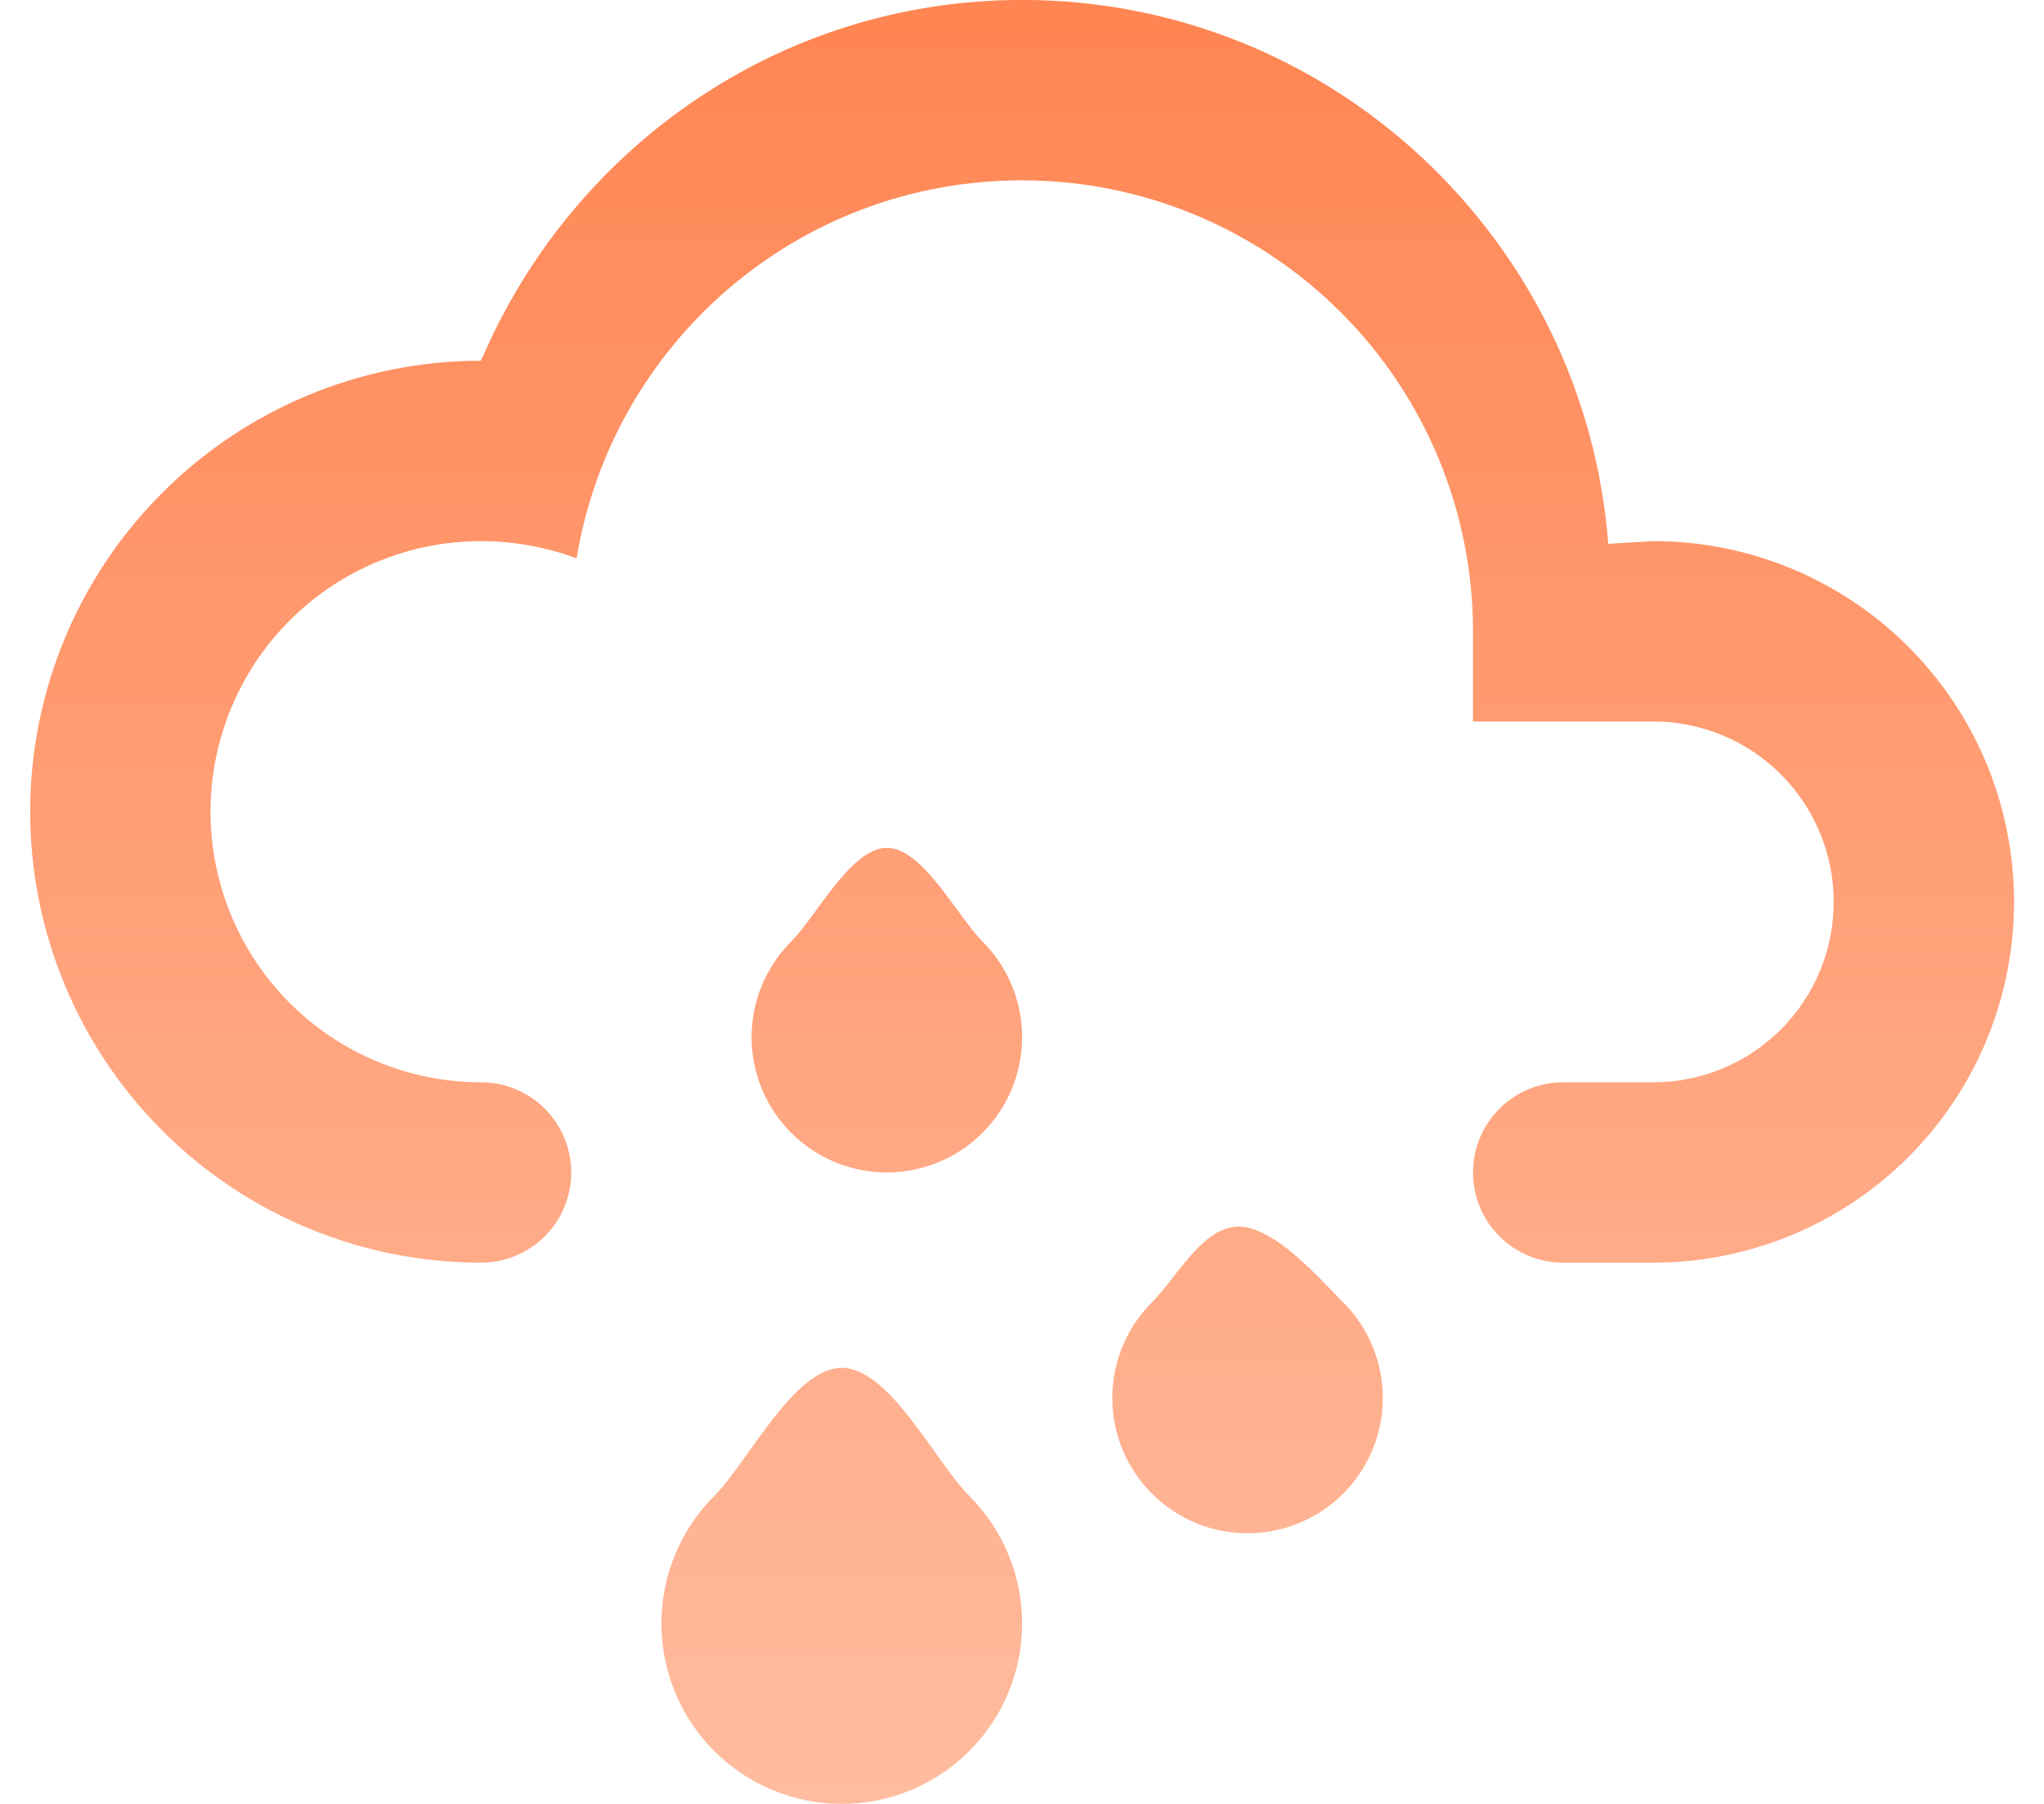
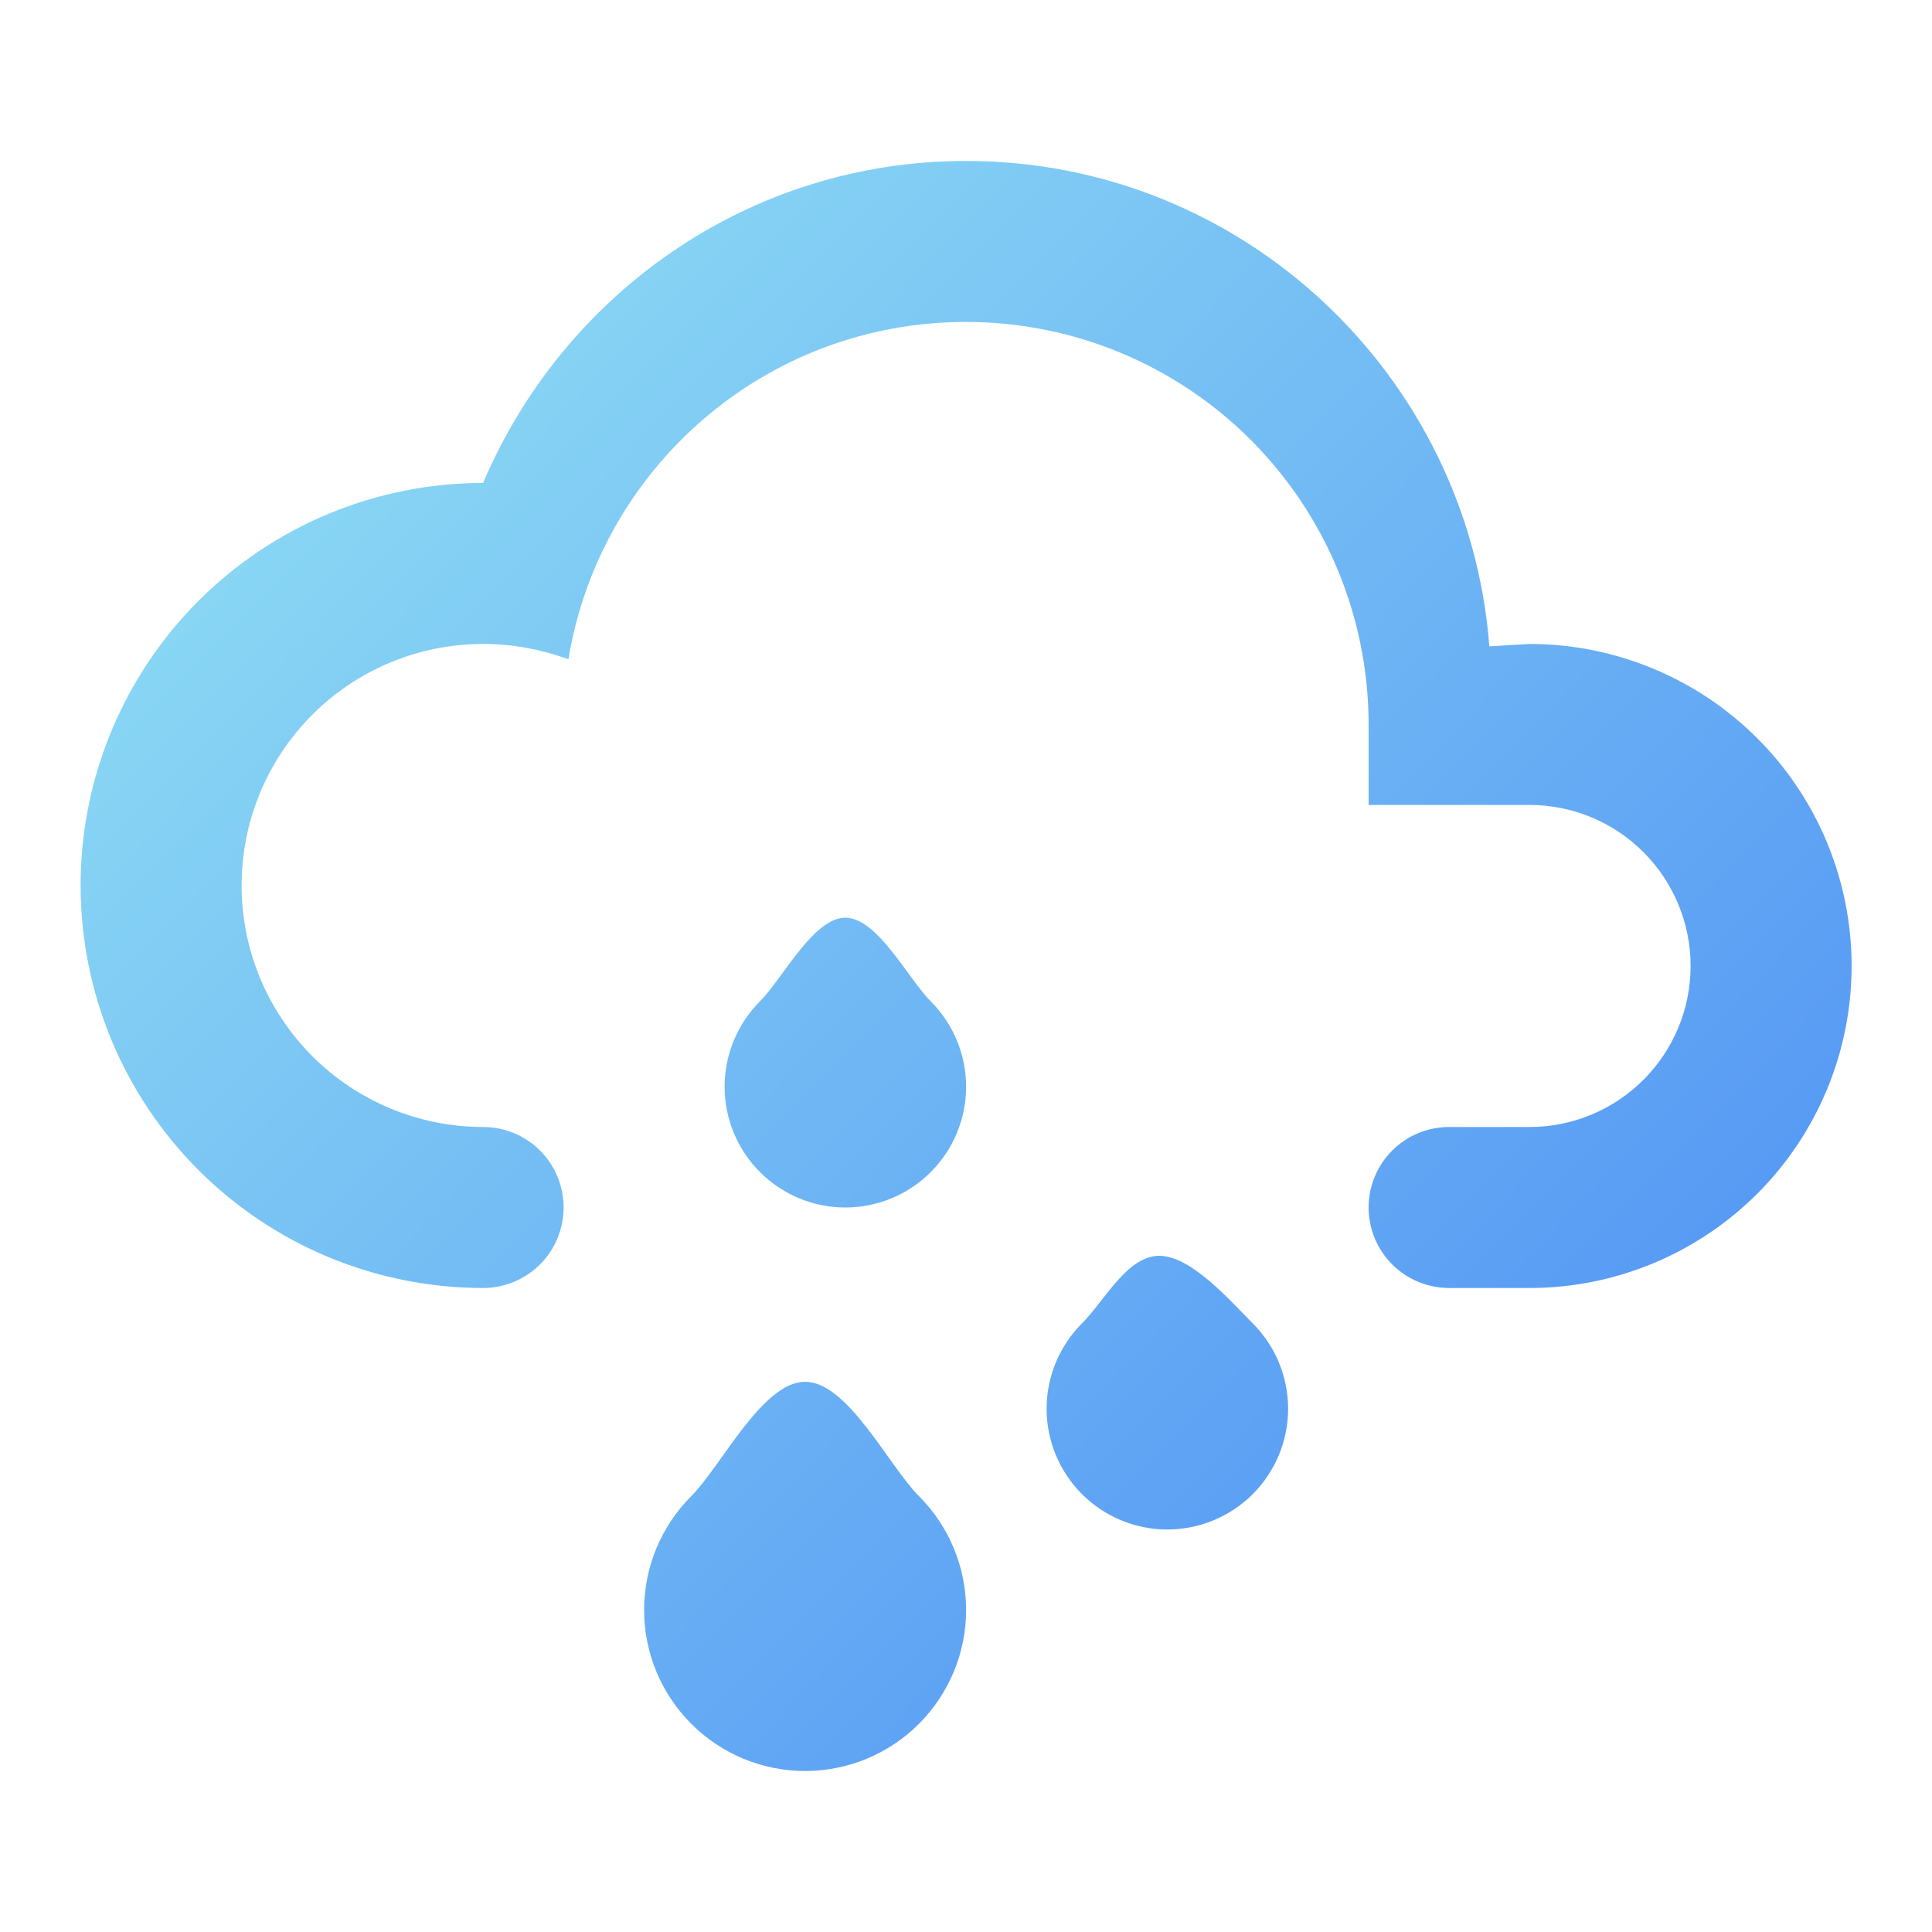
- <svg xmlns="http://www.w3.org/2000/svg" width="34" height="30" viewBox="0 0 34 30" fill="none">
-   <path d="M8.002 17.999C8.4 17.999 8.781 18.157 9.063 18.439C9.344 18.72 9.502 19.102 9.502 19.499C9.502 19.897 9.344 20.279 9.063 20.56C8.781 20.841 8.4 20.999 8.002 20.999C7.017 20.999 6.042 20.805 5.132 20.428C4.222 20.052 3.395 19.499 2.699 18.803C1.292 17.396 0.502 15.488 0.502 13.499C0.502 11.51 1.292 9.602 2.699 8.196C4.105 6.789 6.013 5.999 8.002 5.999C9.502 2.474 12.952 -0.001 17.002 -0.001C22.147 -0.001 26.362 3.989 26.752 9.044L27.502 8.999C29.093 8.999 30.619 9.631 31.745 10.757C32.87 11.882 33.502 13.408 33.502 14.999C33.502 16.591 32.87 18.117 31.745 19.242C30.619 20.367 29.093 20.999 27.502 20.999H26.002C25.604 20.999 25.223 20.841 24.941 20.56C24.66 20.279 24.502 19.897 24.502 19.499C24.502 19.102 24.66 18.72 24.941 18.439C25.223 18.157 25.604 17.999 26.002 17.999H27.502C28.298 17.999 29.061 17.683 29.623 17.121C30.186 16.558 30.502 15.795 30.502 14.999C30.502 14.204 30.186 13.441 29.623 12.878C29.061 12.315 28.298 11.999 27.502 11.999H24.502V10.499C24.502 8.51 23.712 6.602 22.305 5.196C20.899 3.789 18.991 2.999 17.002 2.999C13.252 2.999 10.177 5.729 9.592 9.284C9.097 9.104 8.557 8.999 8.002 8.999C6.809 8.999 5.664 9.473 4.82 10.317C3.976 11.161 3.502 12.306 3.502 13.499C3.502 14.693 3.976 15.837 4.82 16.681C5.664 17.525 6.809 17.999 8.002 17.999ZM14.002 22.748C14.798 22.748 15.561 24.316 16.123 24.878C16.686 25.441 17.002 26.204 17.002 27C17.002 27.795 16.686 28.558 16.123 29.121C15.561 29.683 14.798 30 14.002 30C13.206 30 12.443 29.683 11.881 29.121C11.318 28.558 11.002 27.795 11.002 27C11.002 26.204 11.318 25.441 11.881 24.878C12.443 24.316 13.206 22.748 14.002 22.748ZM20.601 20.4C21.198 20.4 21.921 21.236 22.343 21.658C22.765 22.08 23.002 22.653 23.002 23.249C23.002 23.846 22.765 24.418 22.343 24.84C21.921 25.262 21.349 25.499 20.752 25.499C20.155 25.499 19.583 25.262 19.161 24.84C18.739 24.418 18.502 23.846 18.502 23.249C18.502 22.653 18.739 22.08 19.161 21.658C19.583 21.236 20.005 20.4 20.601 20.4ZM14.752 14.1C15.349 14.1 15.921 15.236 16.343 15.658C16.765 16.08 17.002 16.653 17.002 17.249C17.002 17.846 16.765 18.418 16.343 18.84C15.921 19.262 15.349 19.499 14.752 19.499C14.155 19.499 13.583 19.262 13.161 18.84C12.739 18.418 12.502 17.846 12.502 17.249C12.502 16.653 12.739 16.08 13.161 15.658C13.583 15.236 14.155 14.1 14.752 14.1Z" fill="url(#paint0_linear_62_5785)" />
+ <svg xmlns="http://www.w3.org/2000/svg" width="36" height="36" viewBox="0 0 36 36" fill="none">
+   <path d="M9.002 21C9.4 21 9.781 21.157 10.063 21.439C10.344 21.72 10.502 22.102 10.502 22.5C10.502 22.897 10.344 23.279 10.063 23.56C9.781 23.841 9.4 24 9.002 24C8.017 24 7.042 23.805 6.132 23.429C5.222 23.052 4.395 22.499 3.699 21.803C2.292 20.396 1.502 18.489 1.502 16.499C1.502 14.51 2.292 12.603 3.699 11.196C5.105 9.789 7.013 8.999 9.002 8.999C10.502 5.474 13.952 2.999 18.002 2.999C23.147 2.999 27.362 6.989 27.752 12.044L28.502 11.999C30.093 11.999 31.619 12.632 32.745 13.757C33.87 14.882 34.502 16.408 34.502 17.999C34.502 19.591 33.87 21.117 32.745 22.242C31.619 23.367 30.093 24 28.502 24H27.002C26.604 24 26.223 23.841 25.941 23.56C25.66 23.279 25.502 22.897 25.502 22.5C25.502 22.102 25.66 21.72 25.941 21.439C26.223 21.157 26.604 21 27.002 21H28.502C29.298 21 30.061 20.683 30.623 20.121C31.186 19.558 31.502 18.795 31.502 17.999C31.502 17.204 31.186 16.441 30.623 15.878C30.061 15.316 29.298 14.999 28.502 14.999H25.502V13.499C25.502 11.51 24.712 9.603 23.305 8.196C21.899 6.789 19.991 5.999 18.002 5.999C14.252 5.999 11.177 8.729 10.592 12.284C10.097 12.104 9.557 11.999 9.002 11.999C7.809 11.999 6.664 12.473 5.82 13.317C4.976 14.161 4.502 15.306 4.502 16.499C4.502 17.693 4.976 18.837 5.82 19.681C6.664 20.525 7.809 21 9.002 21ZM15.002 25.748C15.798 25.748 16.561 27.316 17.123 27.878C17.686 28.441 18.002 29.204 18.002 30C18.002 30.795 17.686 31.558 17.123 32.121C16.561 32.684 15.798 33 15.002 33C14.206 33 13.443 32.684 12.881 32.121C12.318 31.558 12.002 30.795 12.002 30C12.002 29.204 12.318 28.441 12.881 27.878C13.443 27.316 14.206 25.748 15.002 25.748ZM21.601 23.4C22.198 23.4 22.921 24.237 23.343 24.659C23.765 25.081 24.002 25.653 24.002 26.25C24.002 26.846 23.765 27.419 23.343 27.841C22.921 28.262 22.349 28.5 21.752 28.5C21.155 28.5 20.583 28.262 20.161 27.841C19.739 27.419 19.502 26.846 19.502 26.25C19.502 25.653 19.739 25.081 20.161 24.659C20.583 24.237 21.005 23.4 21.601 23.4ZM15.752 17.1C16.349 17.1 16.921 18.236 17.343 18.658C17.765 19.08 18.002 19.653 18.002 20.25C18.002 20.846 17.765 21.419 17.343 21.84C16.921 22.262 16.349 22.5 15.752 22.5C15.155 22.5 14.583 22.262 14.161 21.84C13.739 21.419 13.502 20.846 13.502 20.25C13.502 19.653 13.739 19.08 14.161 18.658C14.583 18.236 15.155 17.1 15.752 17.1Z" fill="url(#paint0_linear_32_672)" />
  <defs>
-     <linearGradient id="paint0_linear_62_5785" x1="17.002" y1="-0.001" x2="17.002" y2="30" gradientUnits="userSpaceOnUse">
-       <stop stop-color="#FF8552" />
-       <stop offset="1" stop-color="#FFBC9F" />
+     <linearGradient id="paint0_linear_32_672" x1="33.571" y1="33" x2="2.725" y2="2.787" gradientUnits="userSpaceOnUse">
+       <stop stop-color="#4A8AF4" />
+       <stop offset="1" stop-color="#93E3F4" />
    </linearGradient>
  </defs>
</svg>
